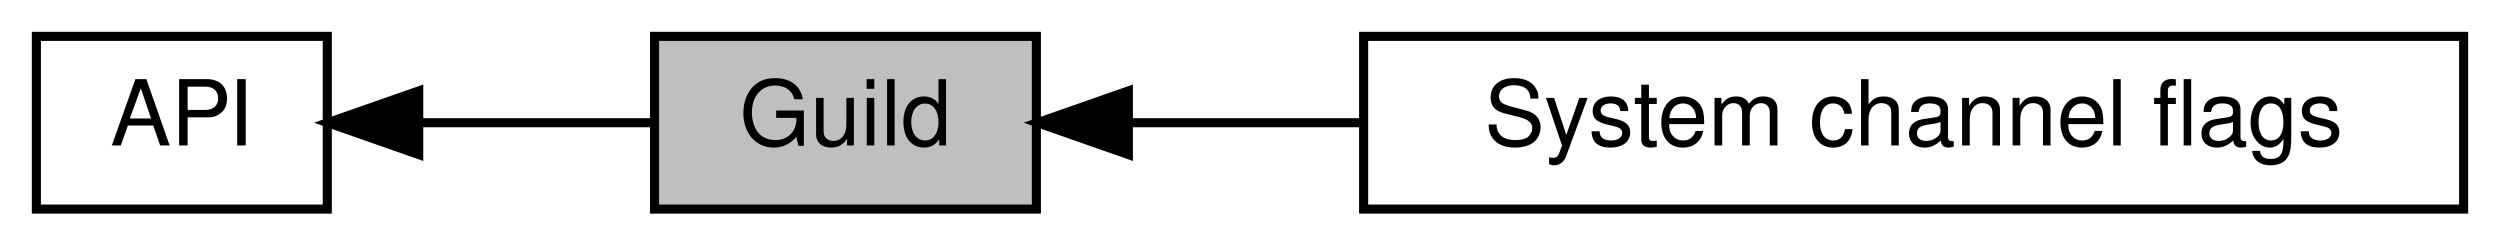
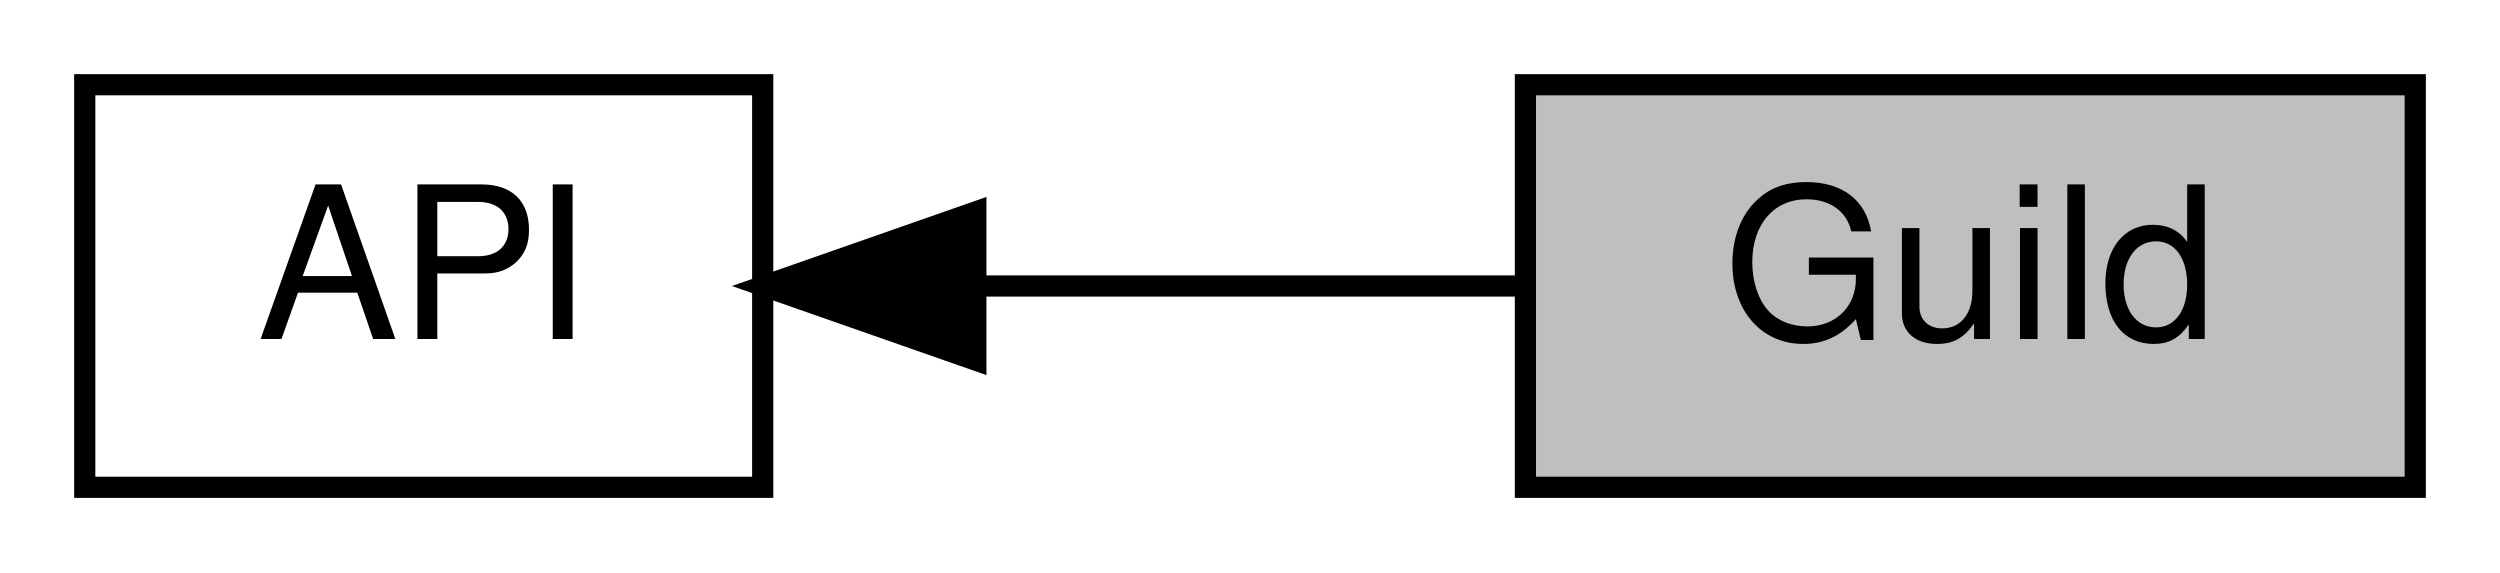
- <svg xmlns="http://www.w3.org/2000/svg" xmlns:xlink="http://www.w3.org/1999/xlink" width="275pt" height="27pt" viewBox="0.00 0.00 275.00 27.00">
+ <svg xmlns="http://www.w3.org/2000/svg" xmlns:xlink="http://www.w3.org/1999/xlink" width="118pt" height="27pt" viewBox="0.00 0.00 118.00 27.00">
  <g id="graph0" class="graph" transform="scale(1 1) rotate(0) translate(4 23)">
    <g id="node1" class="node">
      <g id="a_node1">
        <a xlink:href="group__DiscordAPI.html" target="_top" xlink:title="The Discord public API supported by Concord.">
          <polygon fill="none" stroke="black" points="32,-19 0,-19 0,0 32,0 32,-19" />
          <text text-anchor="middle" x="16" y="-7" font-family="Helvetica,sans-Serif" font-size="10.00">API</text>
        </a>
      </g>
    </g>
    <g id="node2" class="node">
      <g id="a_node2">
        <a xlink:title="Guild's public API supported by Concord.">
          <polygon fill="#bfbfbf" stroke="black" points="110,-19 68,-19 68,0 110,0 110,-19" />
          <text text-anchor="middle" x="89" y="-7" font-family="Helvetica,sans-Serif" font-size="10.00">Guild</text>
        </a>
      </g>
    </g>
    <g id="edge1" class="edge">
      <path fill="none" stroke="black" d="M42.12,-9.5C50.55,-9.5 59.84,-9.5 67.84,-9.5" />
      <polygon fill="black" stroke="black" points="42.06,-6 32.06,-9.5 42.06,-13 42.06,-6" />
    </g>
-     <g id="node3" class="node">
-       <g id="a_node3">
-         <a xlink:href="group__DiscordAPIGuildSystemChannelFlags.html" target="_top" xlink:title=" ">
-           <polygon fill="none" stroke="black" points="267,-19 146,-19 146,0 267,0 267,-19" />
-           <text text-anchor="middle" x="206.5" y="-7" font-family="Helvetica,sans-Serif" font-size="10.00">System channel flags</text>
-         </a>
-       </g>
-     </g>
-     <g id="edge2" class="edge">
-       <path fill="none" stroke="black" d="M120.29,-9.5C128.21,-9.5 137.03,-9.5 145.91,-9.5" />
-       <polygon fill="black" stroke="black" points="120.12,-6 110.12,-9.5 120.12,-13 120.12,-6" />
-     </g>
  </g>
</svg>
